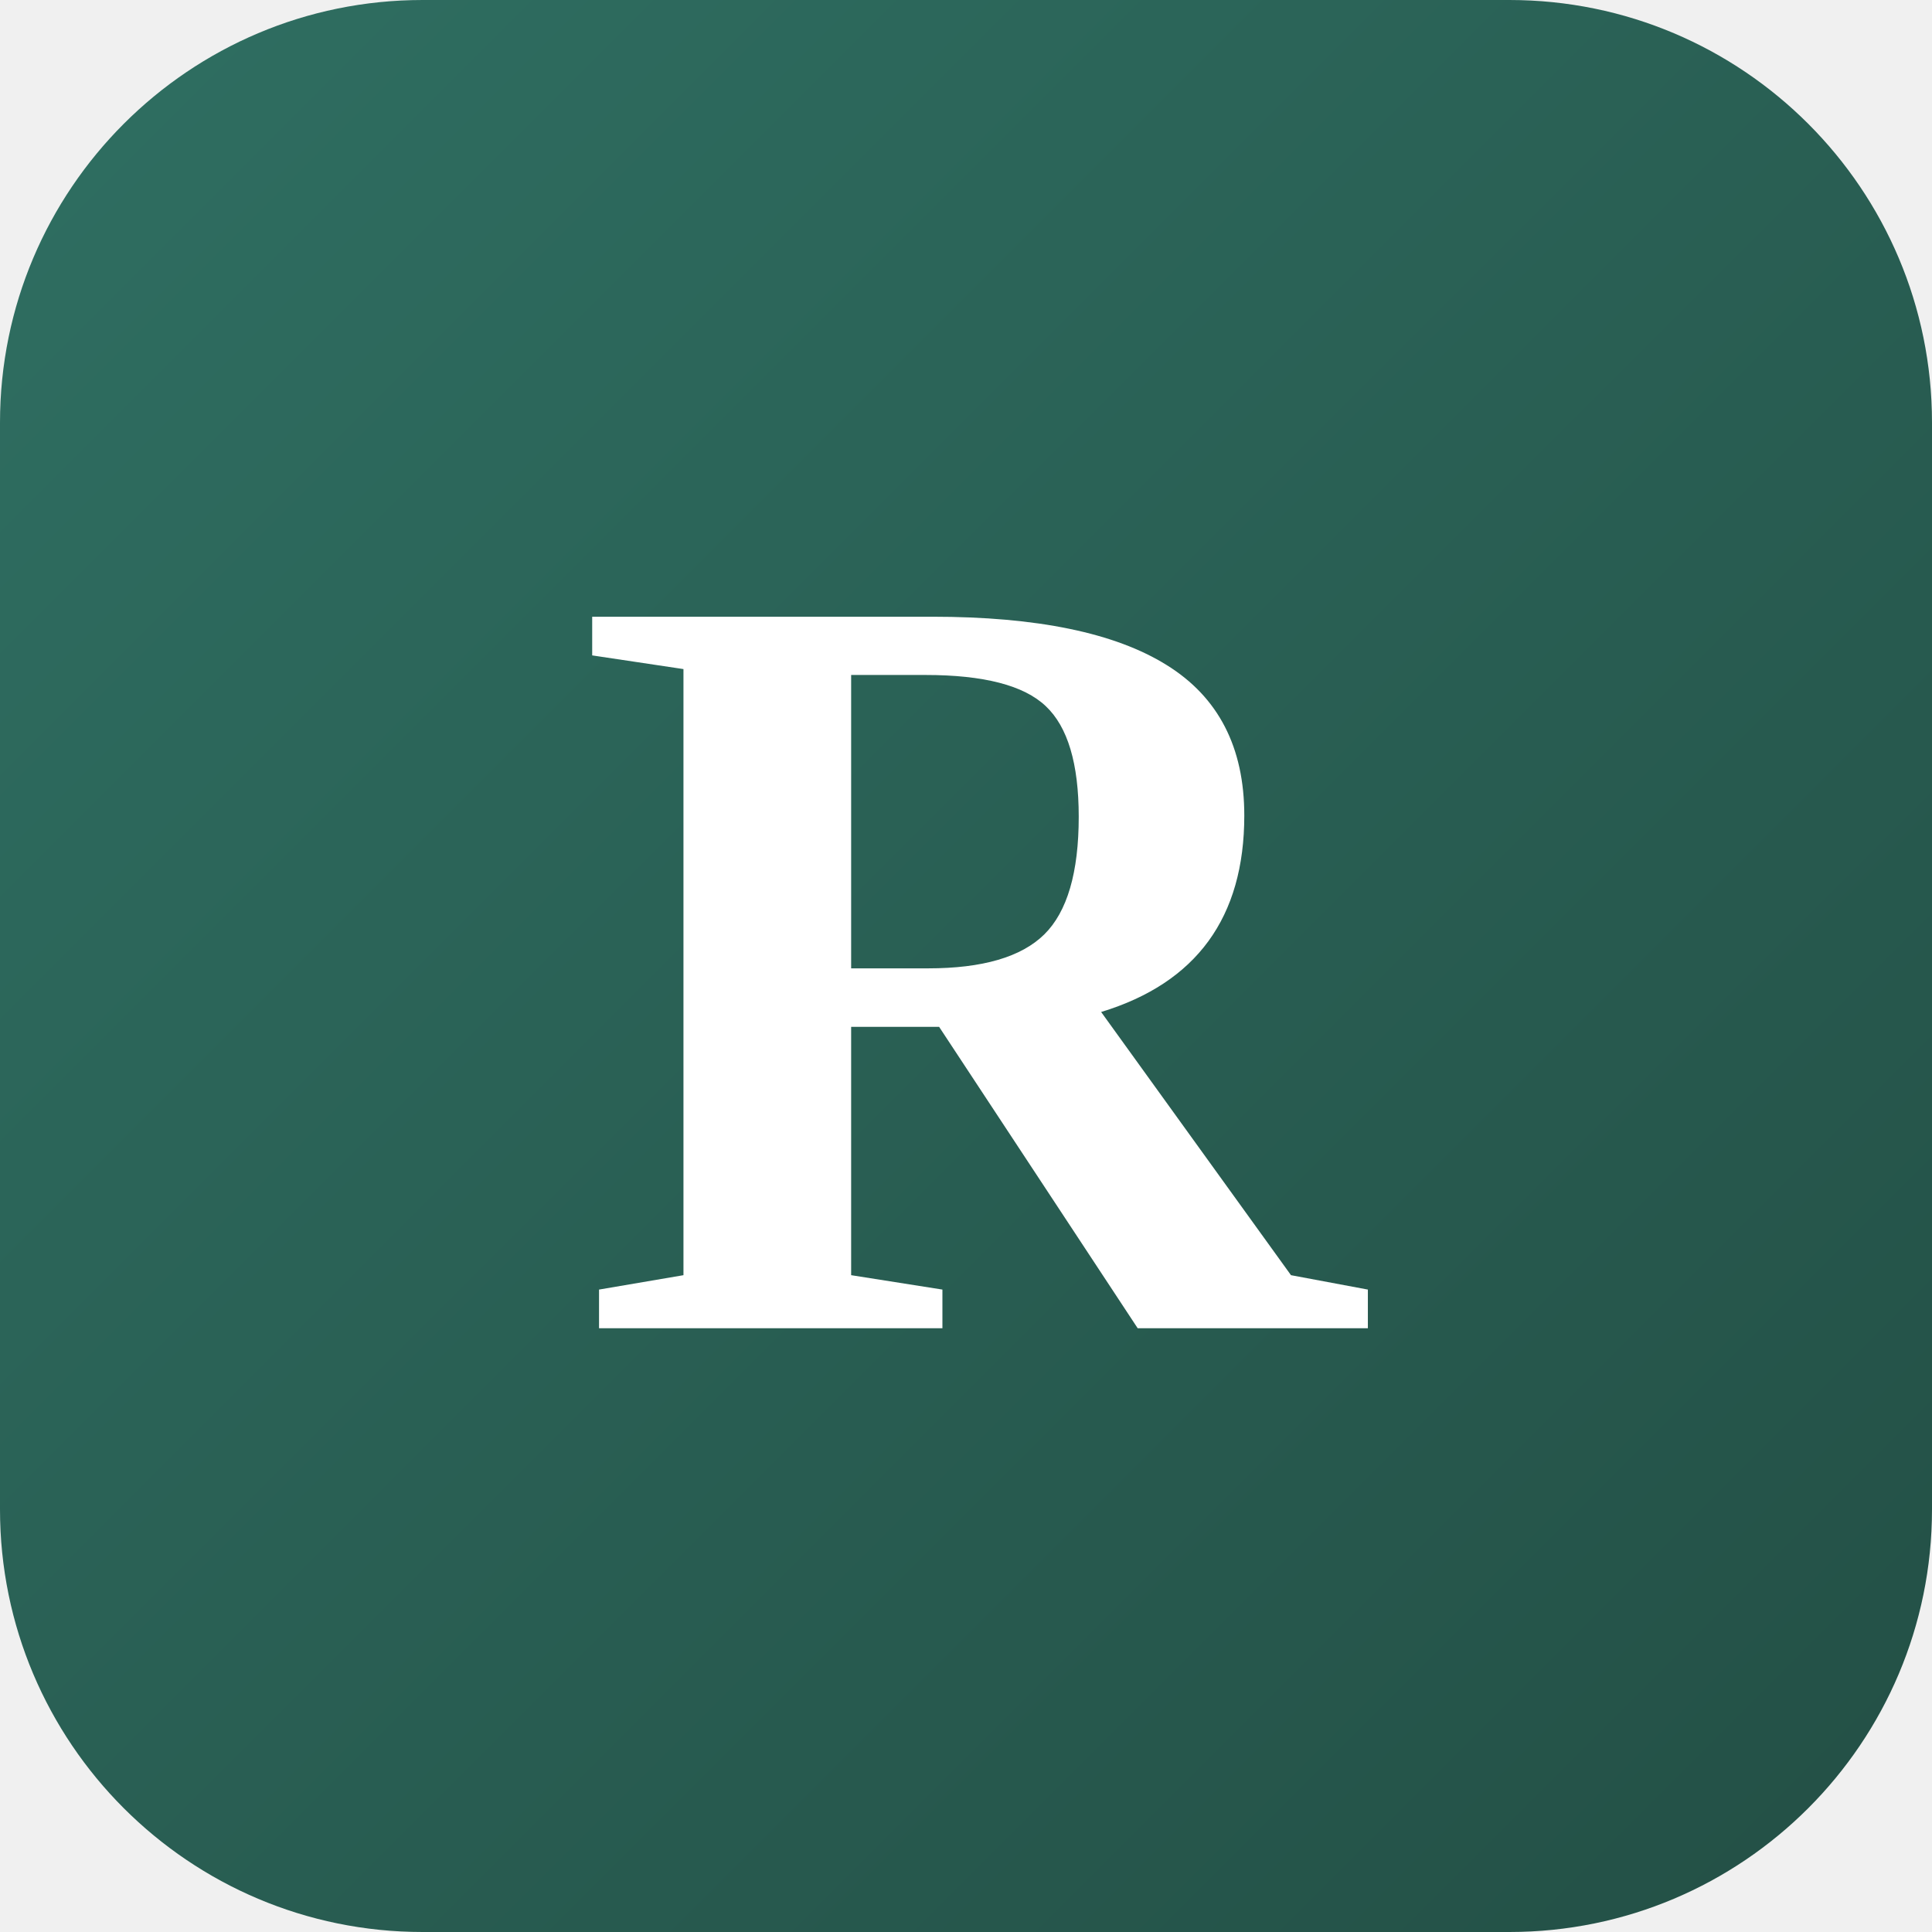
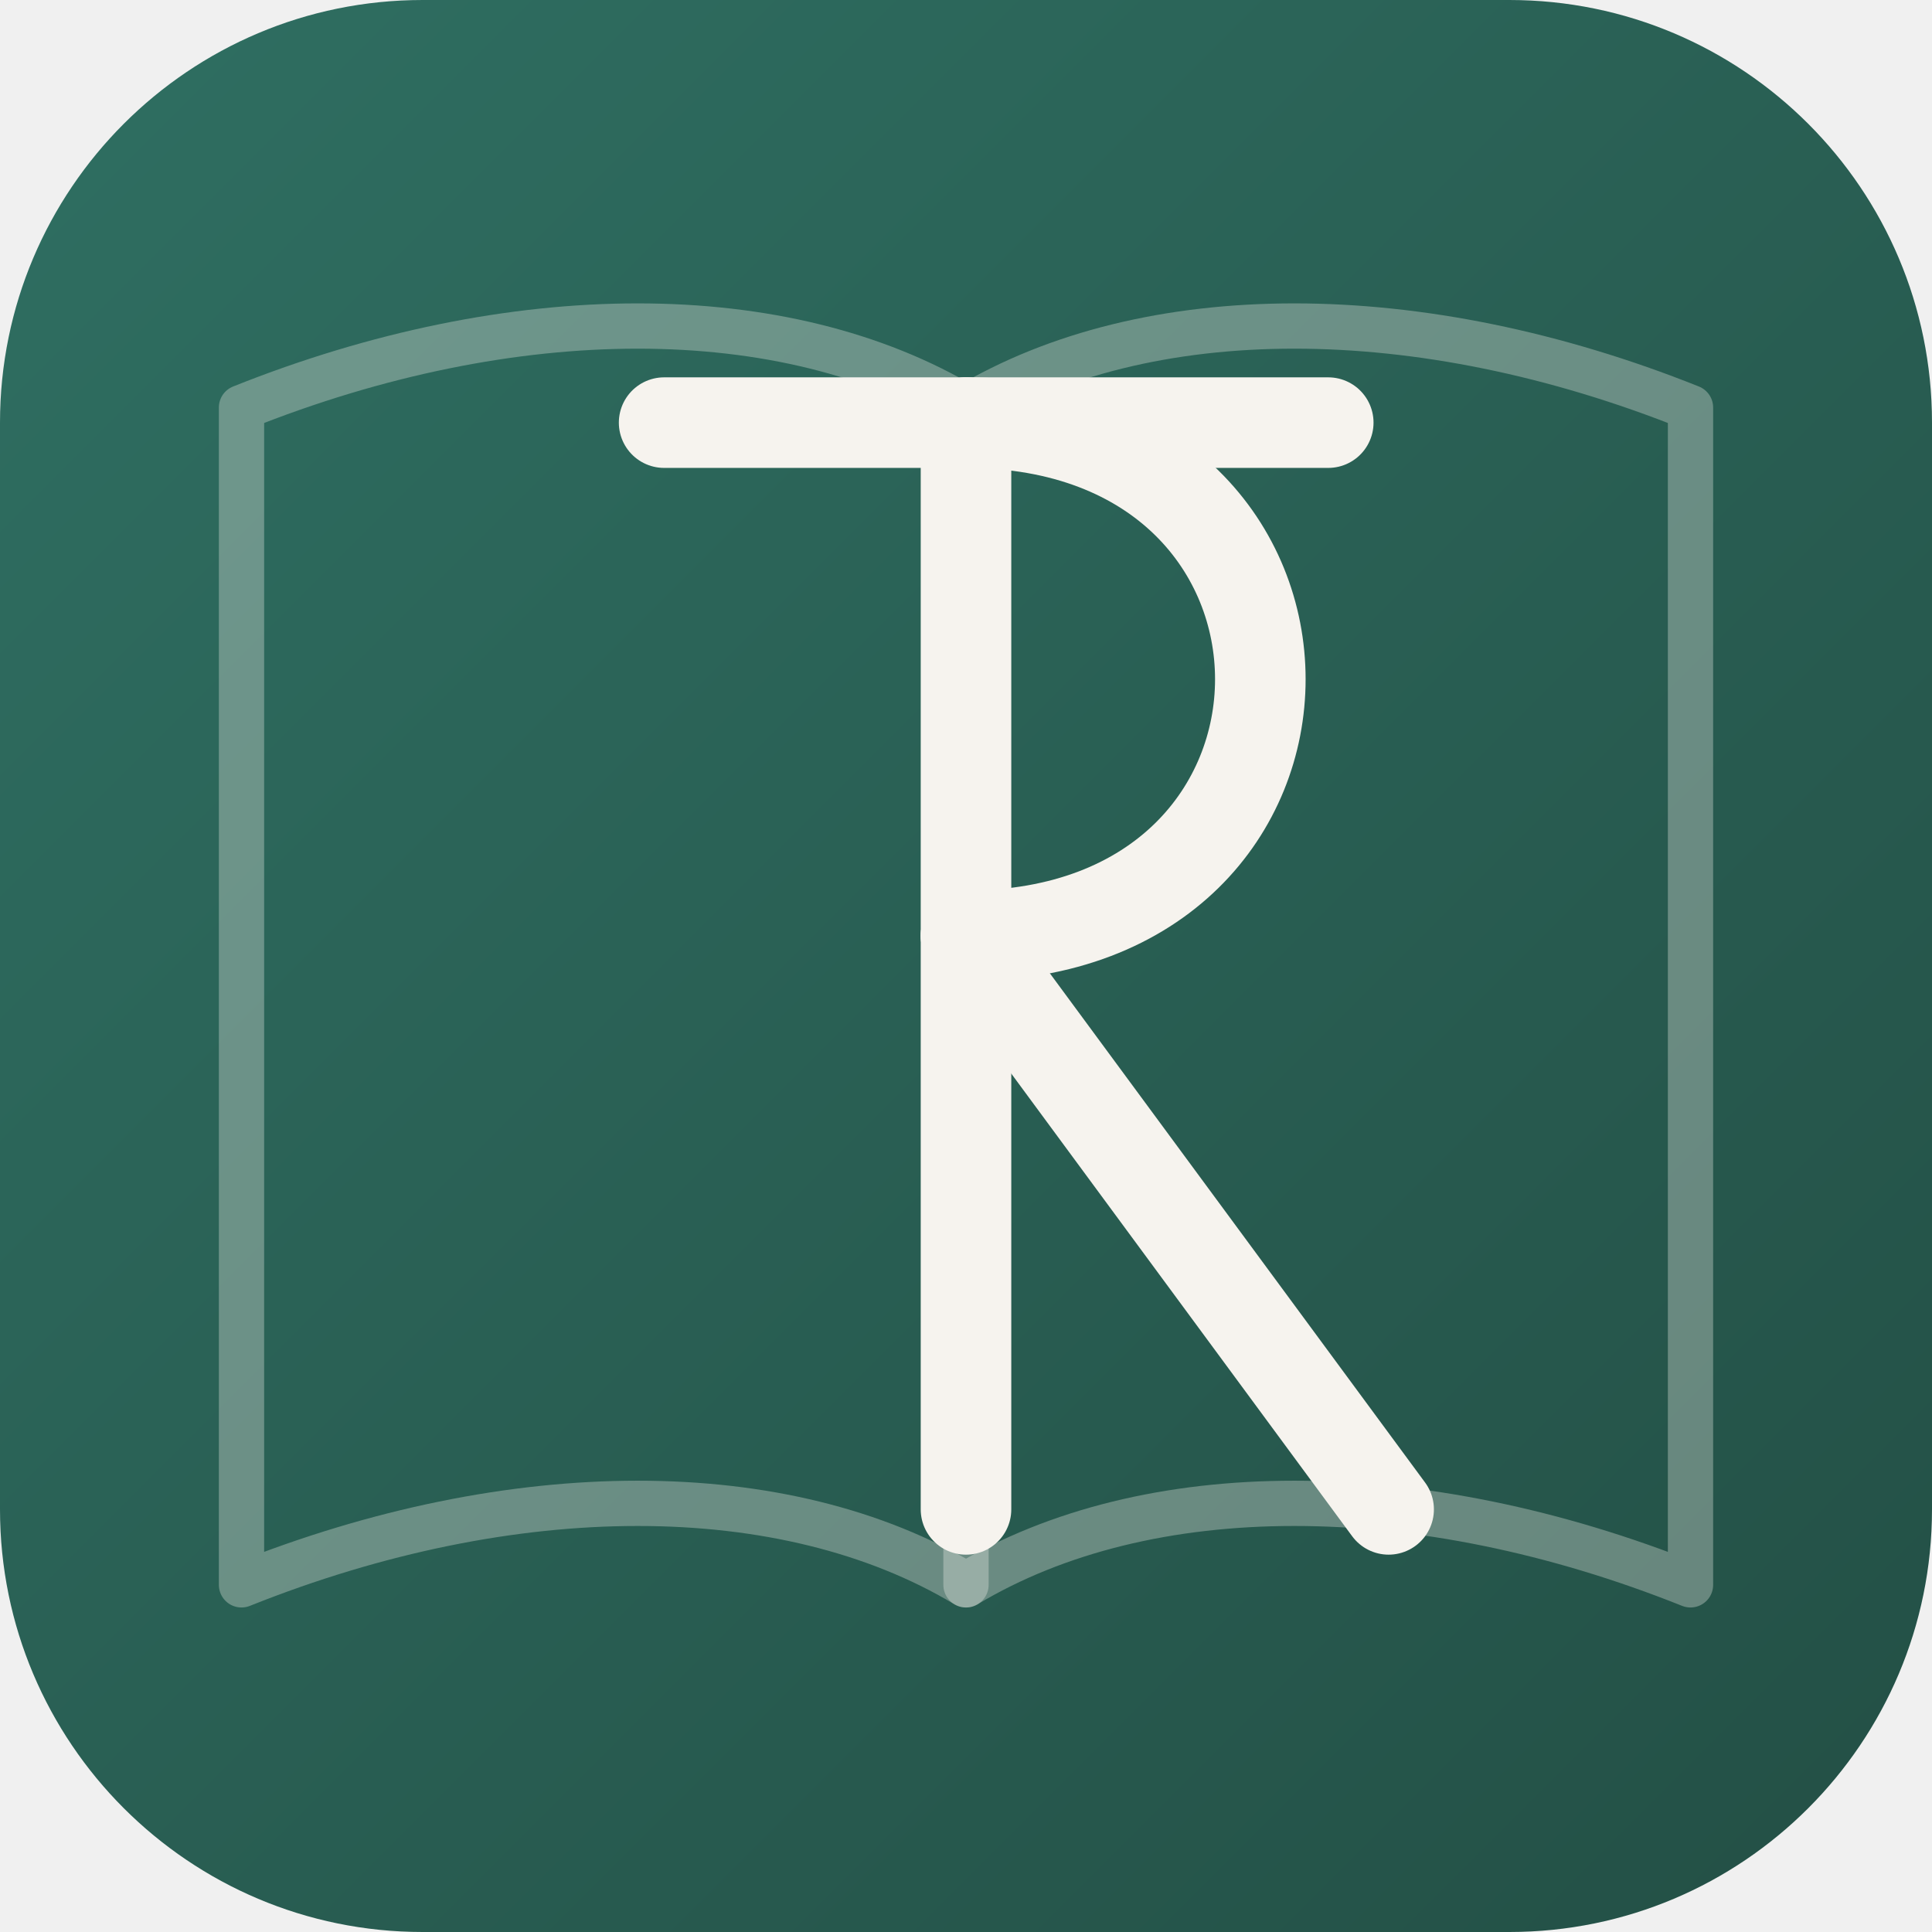
<svg xmlns="http://www.w3.org/2000/svg" viewBox="0 0 128 128">
  <defs>
    <linearGradient id="g" x1="0" y1="0" x2="1" y2="1">
      <stop offset="0" stop-color="#2f6f62" />
      <stop offset="1" stop-color="#234f45" />
    </linearGradient>
  </defs>
  <rect width="128" height="128" rx="28" fill="url(#g)" />
-   <text x="64" y="88" font-family="Georgia, 'Times New Roman', serif" font-size="72" font-weight="700" fill="#ffffff" text-anchor="middle">R</text>
+   <g transform="translate(-8,-9) scale(6)" fill="none" stroke="#f6f3ee" stroke-opacity="0.32" stroke-width="0.5" stroke-linecap="round" stroke-linejoin="round">
+     <path d="M12 6c-2-1.2-5-1.2-8 0v13c3-1.2 6-1.2 8 0 2-1.2 5-1.2 8 0V6c-3-1.2-6-1.2-8 0z" />
+     <line x1="12" y1="6" x2="12" y2="19" />
+   </g>
+   <g fill="none" stroke="#f6f3ee" stroke-width="6" stroke-linecap="round" stroke-linejoin="round">
+     <path d="M44 28 H88" />
+     <path d="M64 28 V100" />
+     <path d="M64 28 C90 28 90 62 64 62" />
+     <path d="M64 62 L92 100" />
+   </g>
</svg>
